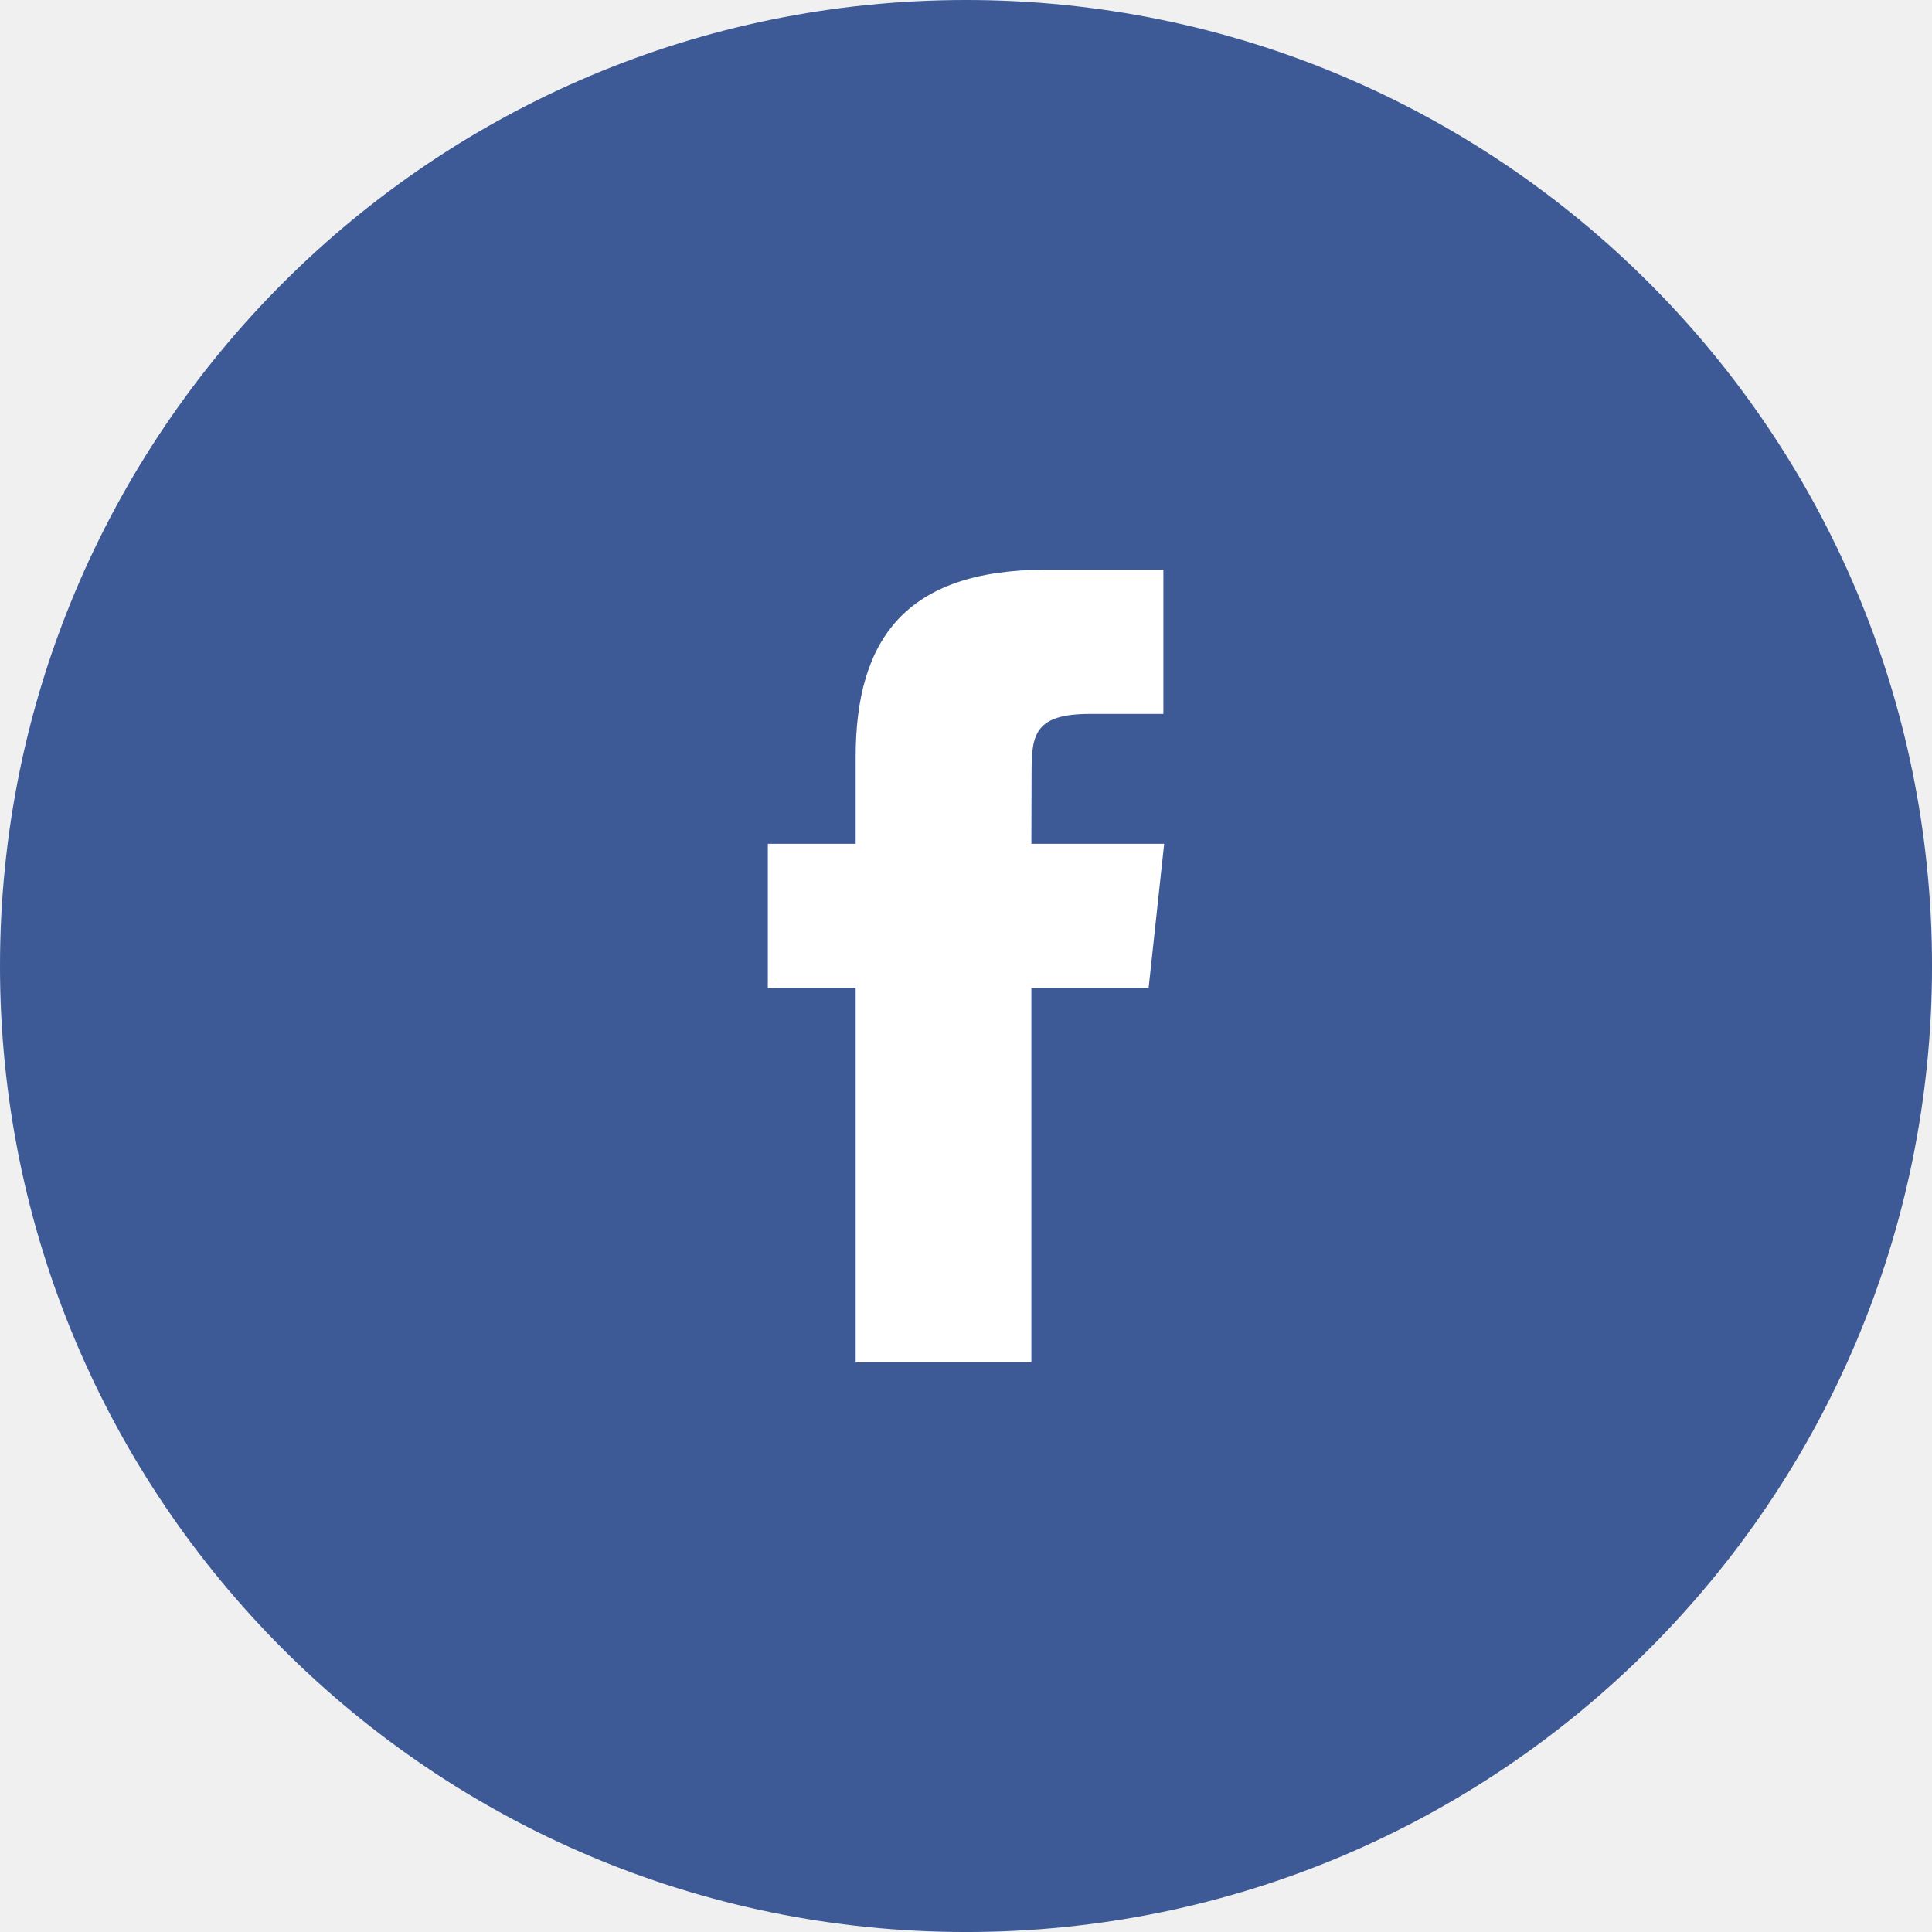
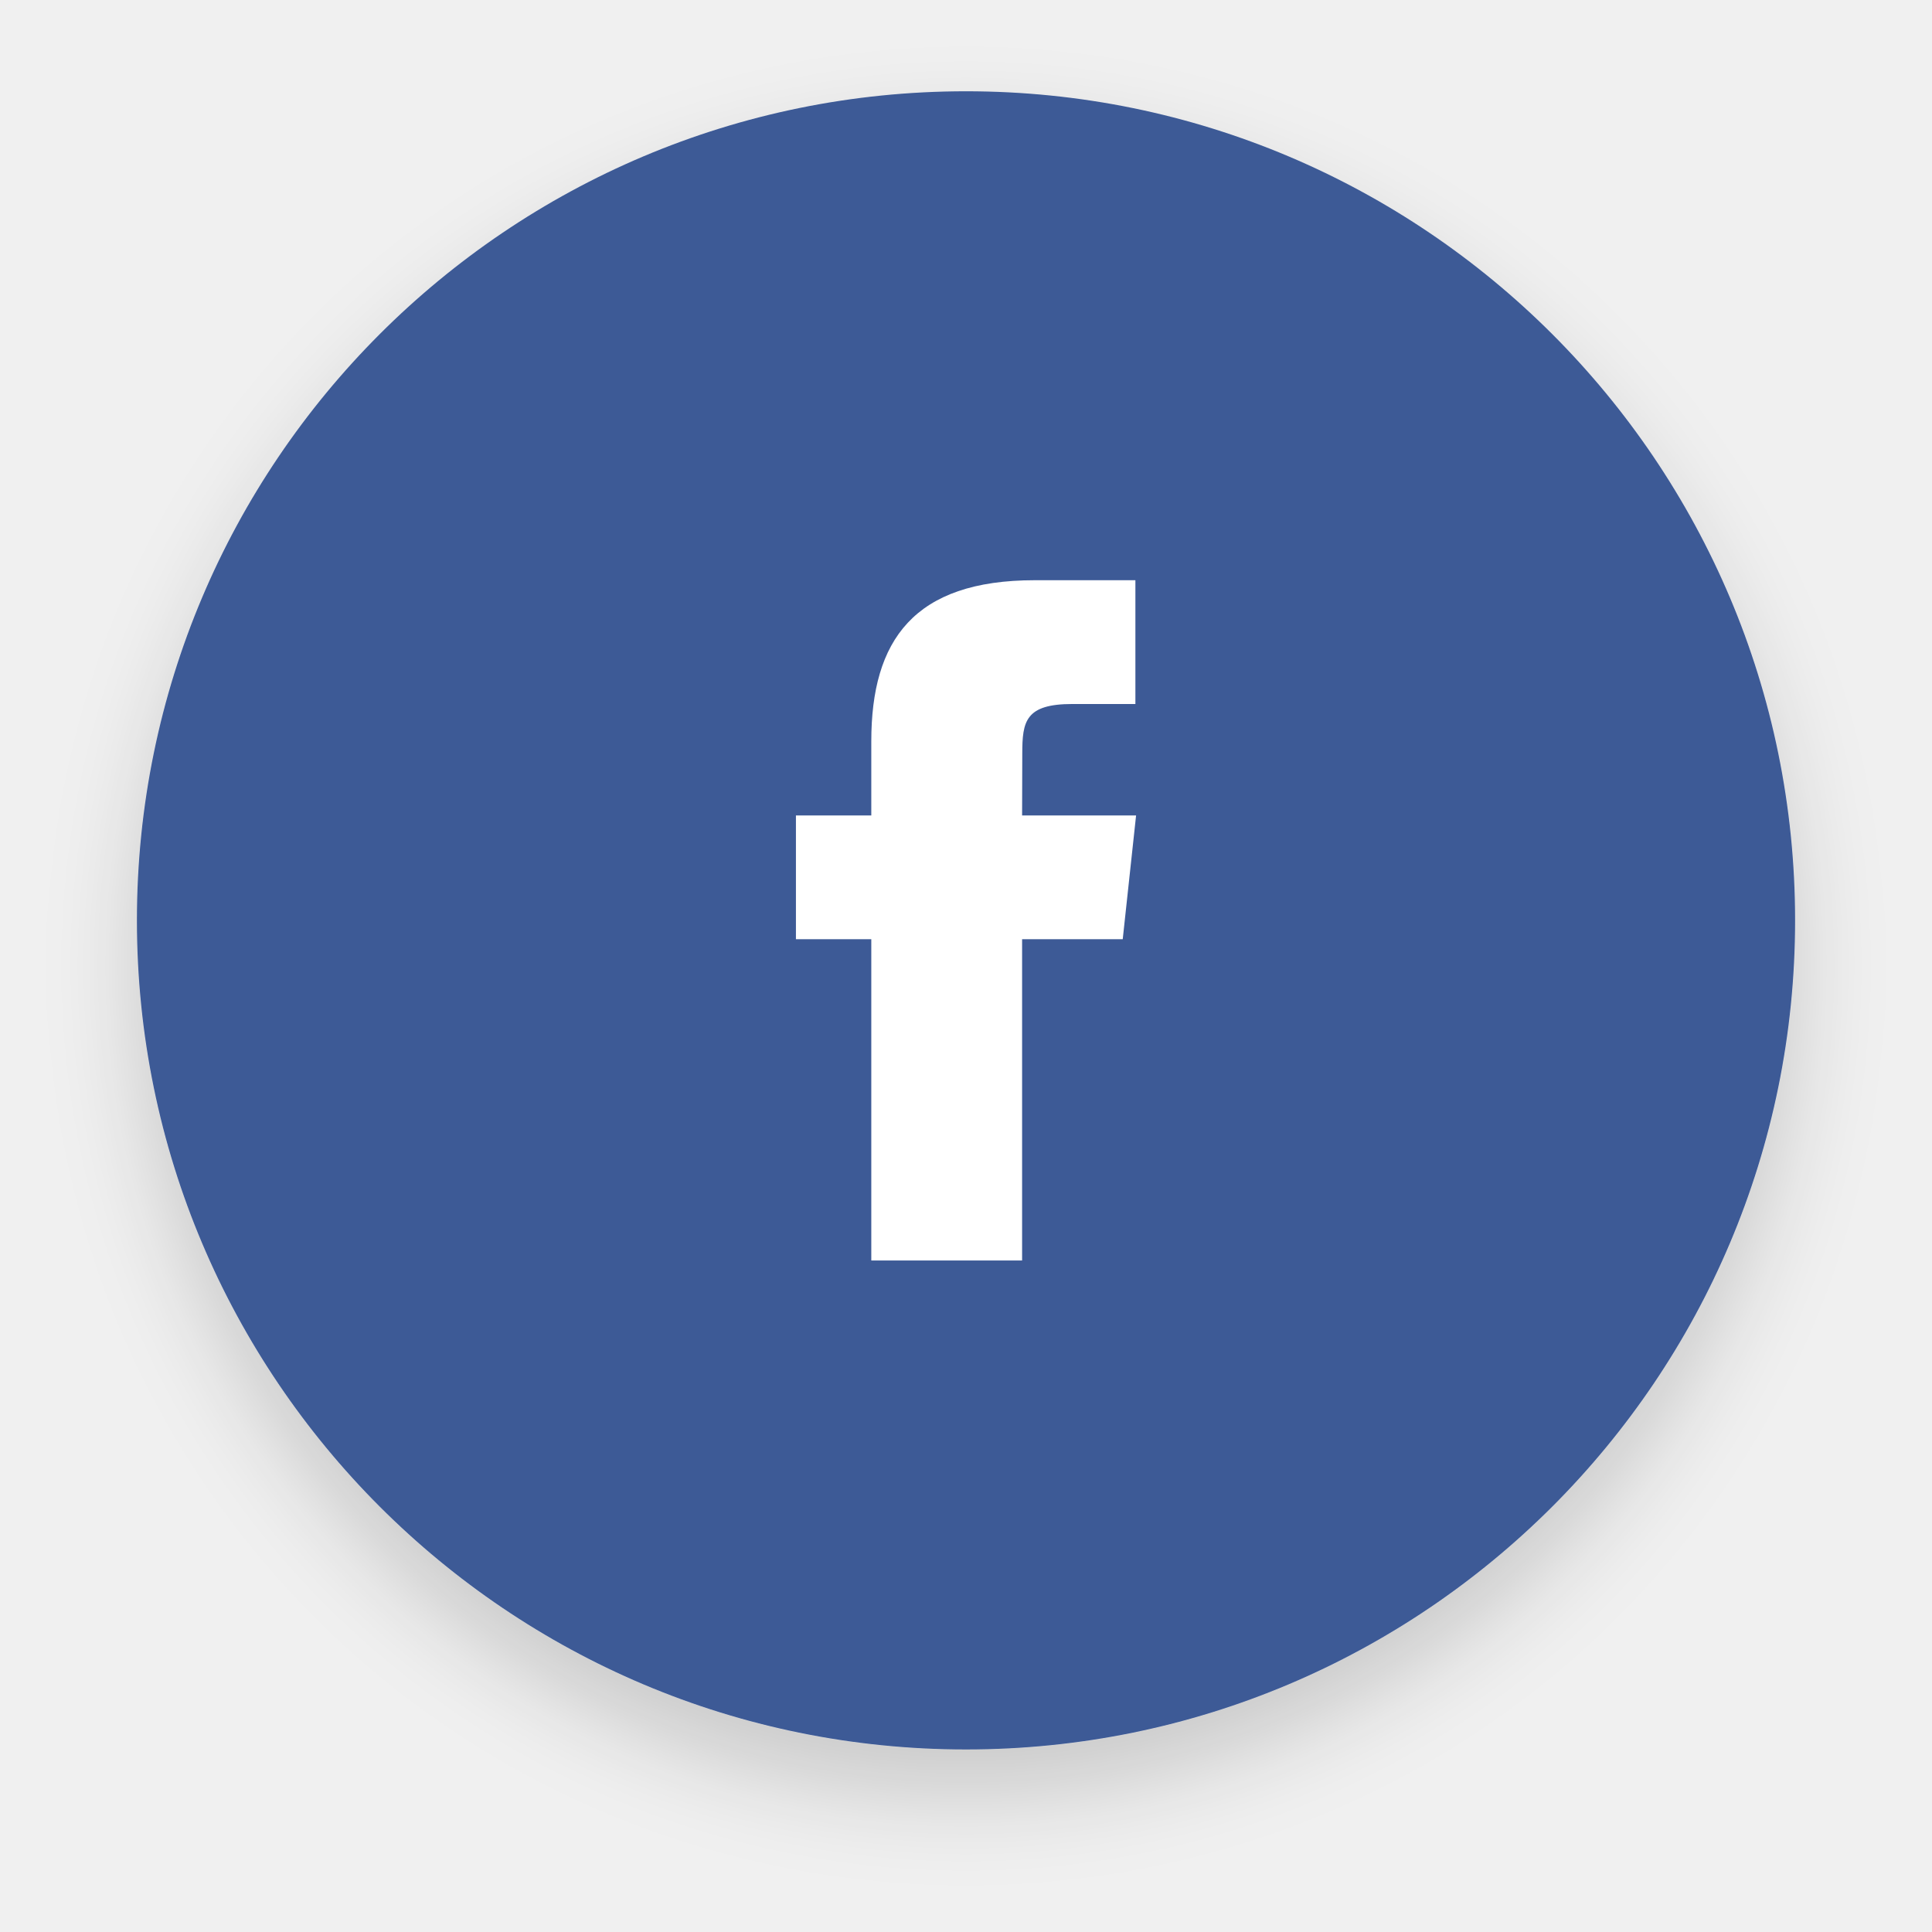
- <svg xmlns="http://www.w3.org/2000/svg" id="Facebook" width="109.001" height="109.001" viewBox="0 0 109.001 109.001">
-   <circle id="Oval" cx="54.501" cy="54.501" r="54.501" fill="#3d5a96" />
-   <path id="Facebook-2" data-name="Facebook" d="M14.867,44.719H4.954V23.6H0V15.465H4.954V10.583C4.954,3.949,7.751,0,15.7,0h6.615V8.137H18.179c-3.094,0-3.3,1.136-3.3,3.258l-.012,4.069h7.493L21.482,23.6H14.867V44.719Z" transform="translate(43.321 32.141)" fill="#fff" />
+ <svg xmlns="http://www.w3.org/2000/svg" width="127.001" height="127.001" viewBox="0 0 127.001 127.001">
+   <defs>
+     <filter id="Oval" x="0" y="0" width="127.001" height="127.001" filterUnits="userSpaceOnUse">
+       <feOffset dy="3" input="SourceAlpha" />
+       <feGaussianBlur stdDeviation="3" result="blur" />
+       <feFlood flood-opacity="0.161" />
+       <feComposite operator="in" in2="blur" />
+       <feComposite in="SourceGraphic" />
+     </filter>
+   </defs>
+   <g id="Facebook" transform="translate(9 6)">
+     <g transform="matrix(1, 0, 0, 1, -9, -6)" filter="url(#Oval)">
+       <circle id="Oval-2" data-name="Oval" cx="54.501" cy="54.501" r="54.501" transform="translate(9 6)" fill="#3d5a96" />
+     </g>
+     <path id="Facebook-2" data-name="Facebook" d="M14.867,44.719H4.954V23.6H0V15.465H4.954V10.583C4.954,3.949,7.751,0,15.7,0h6.615V8.137H18.179c-3.094,0-3.3,1.136-3.3,3.258l-.012,4.069h7.493L21.482,23.6H14.867V44.719Z" transform="translate(43.321 32.141)" fill="#fff" />
+   </g>
</svg>
